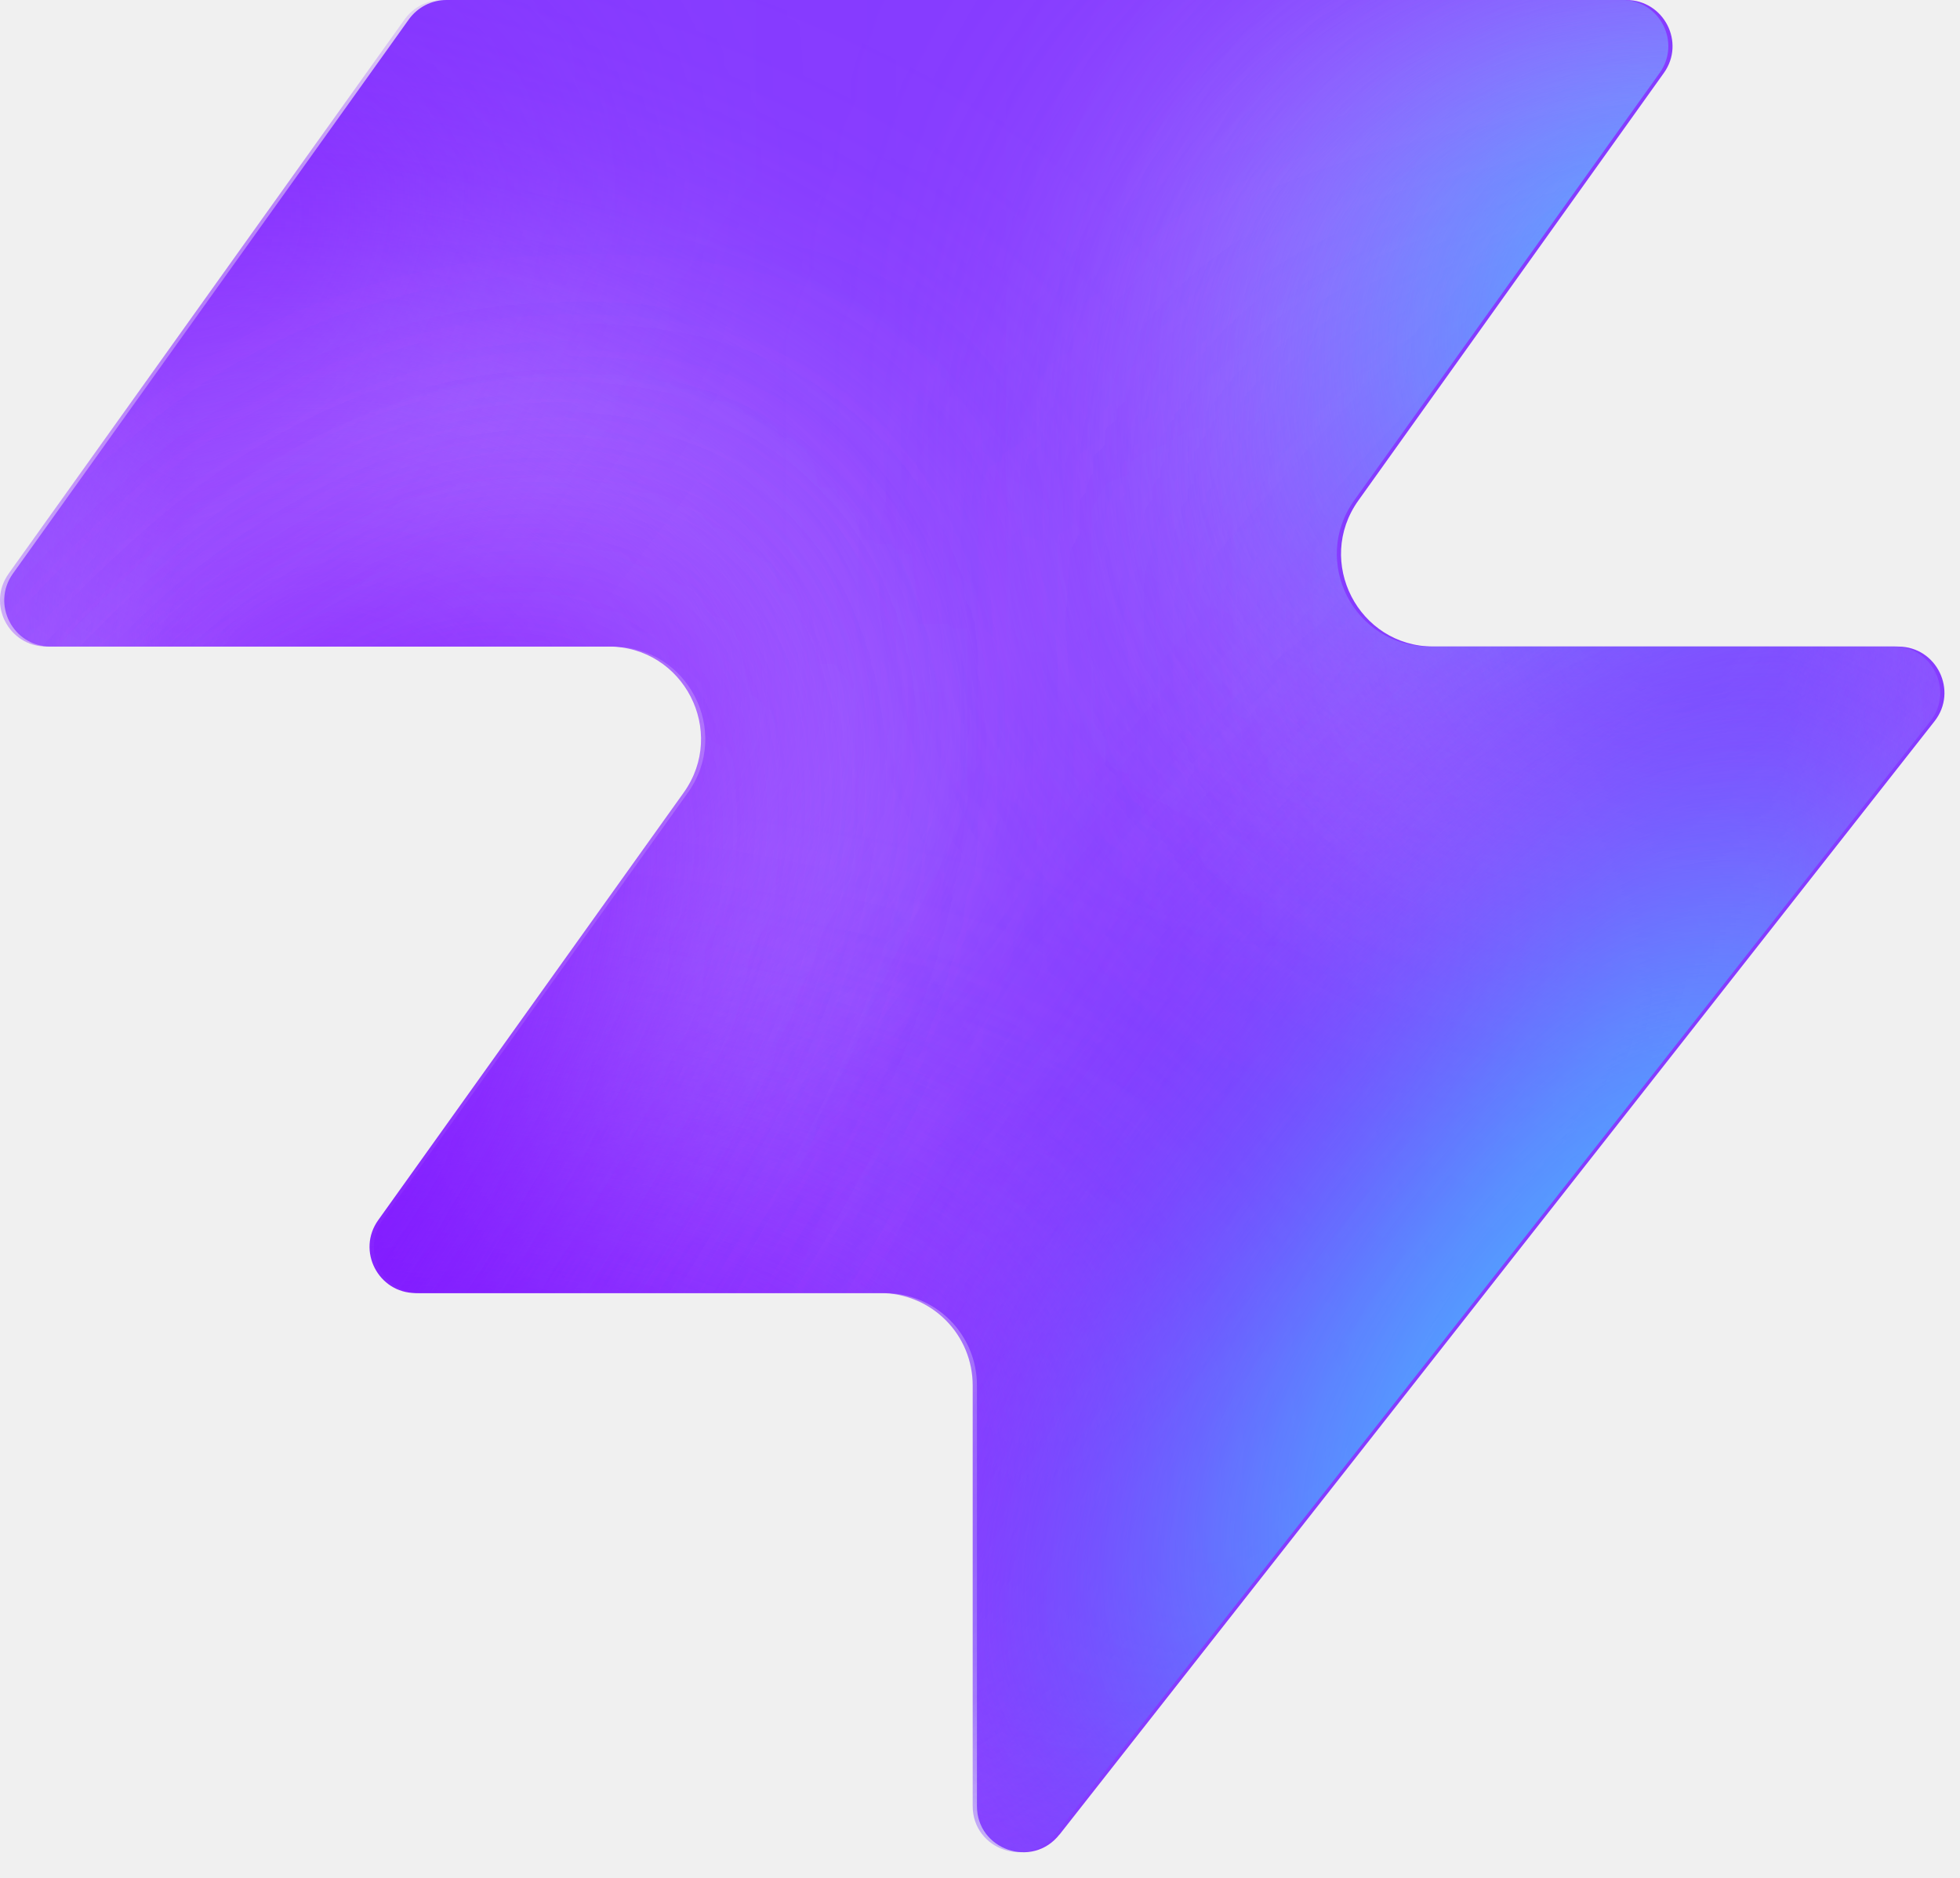
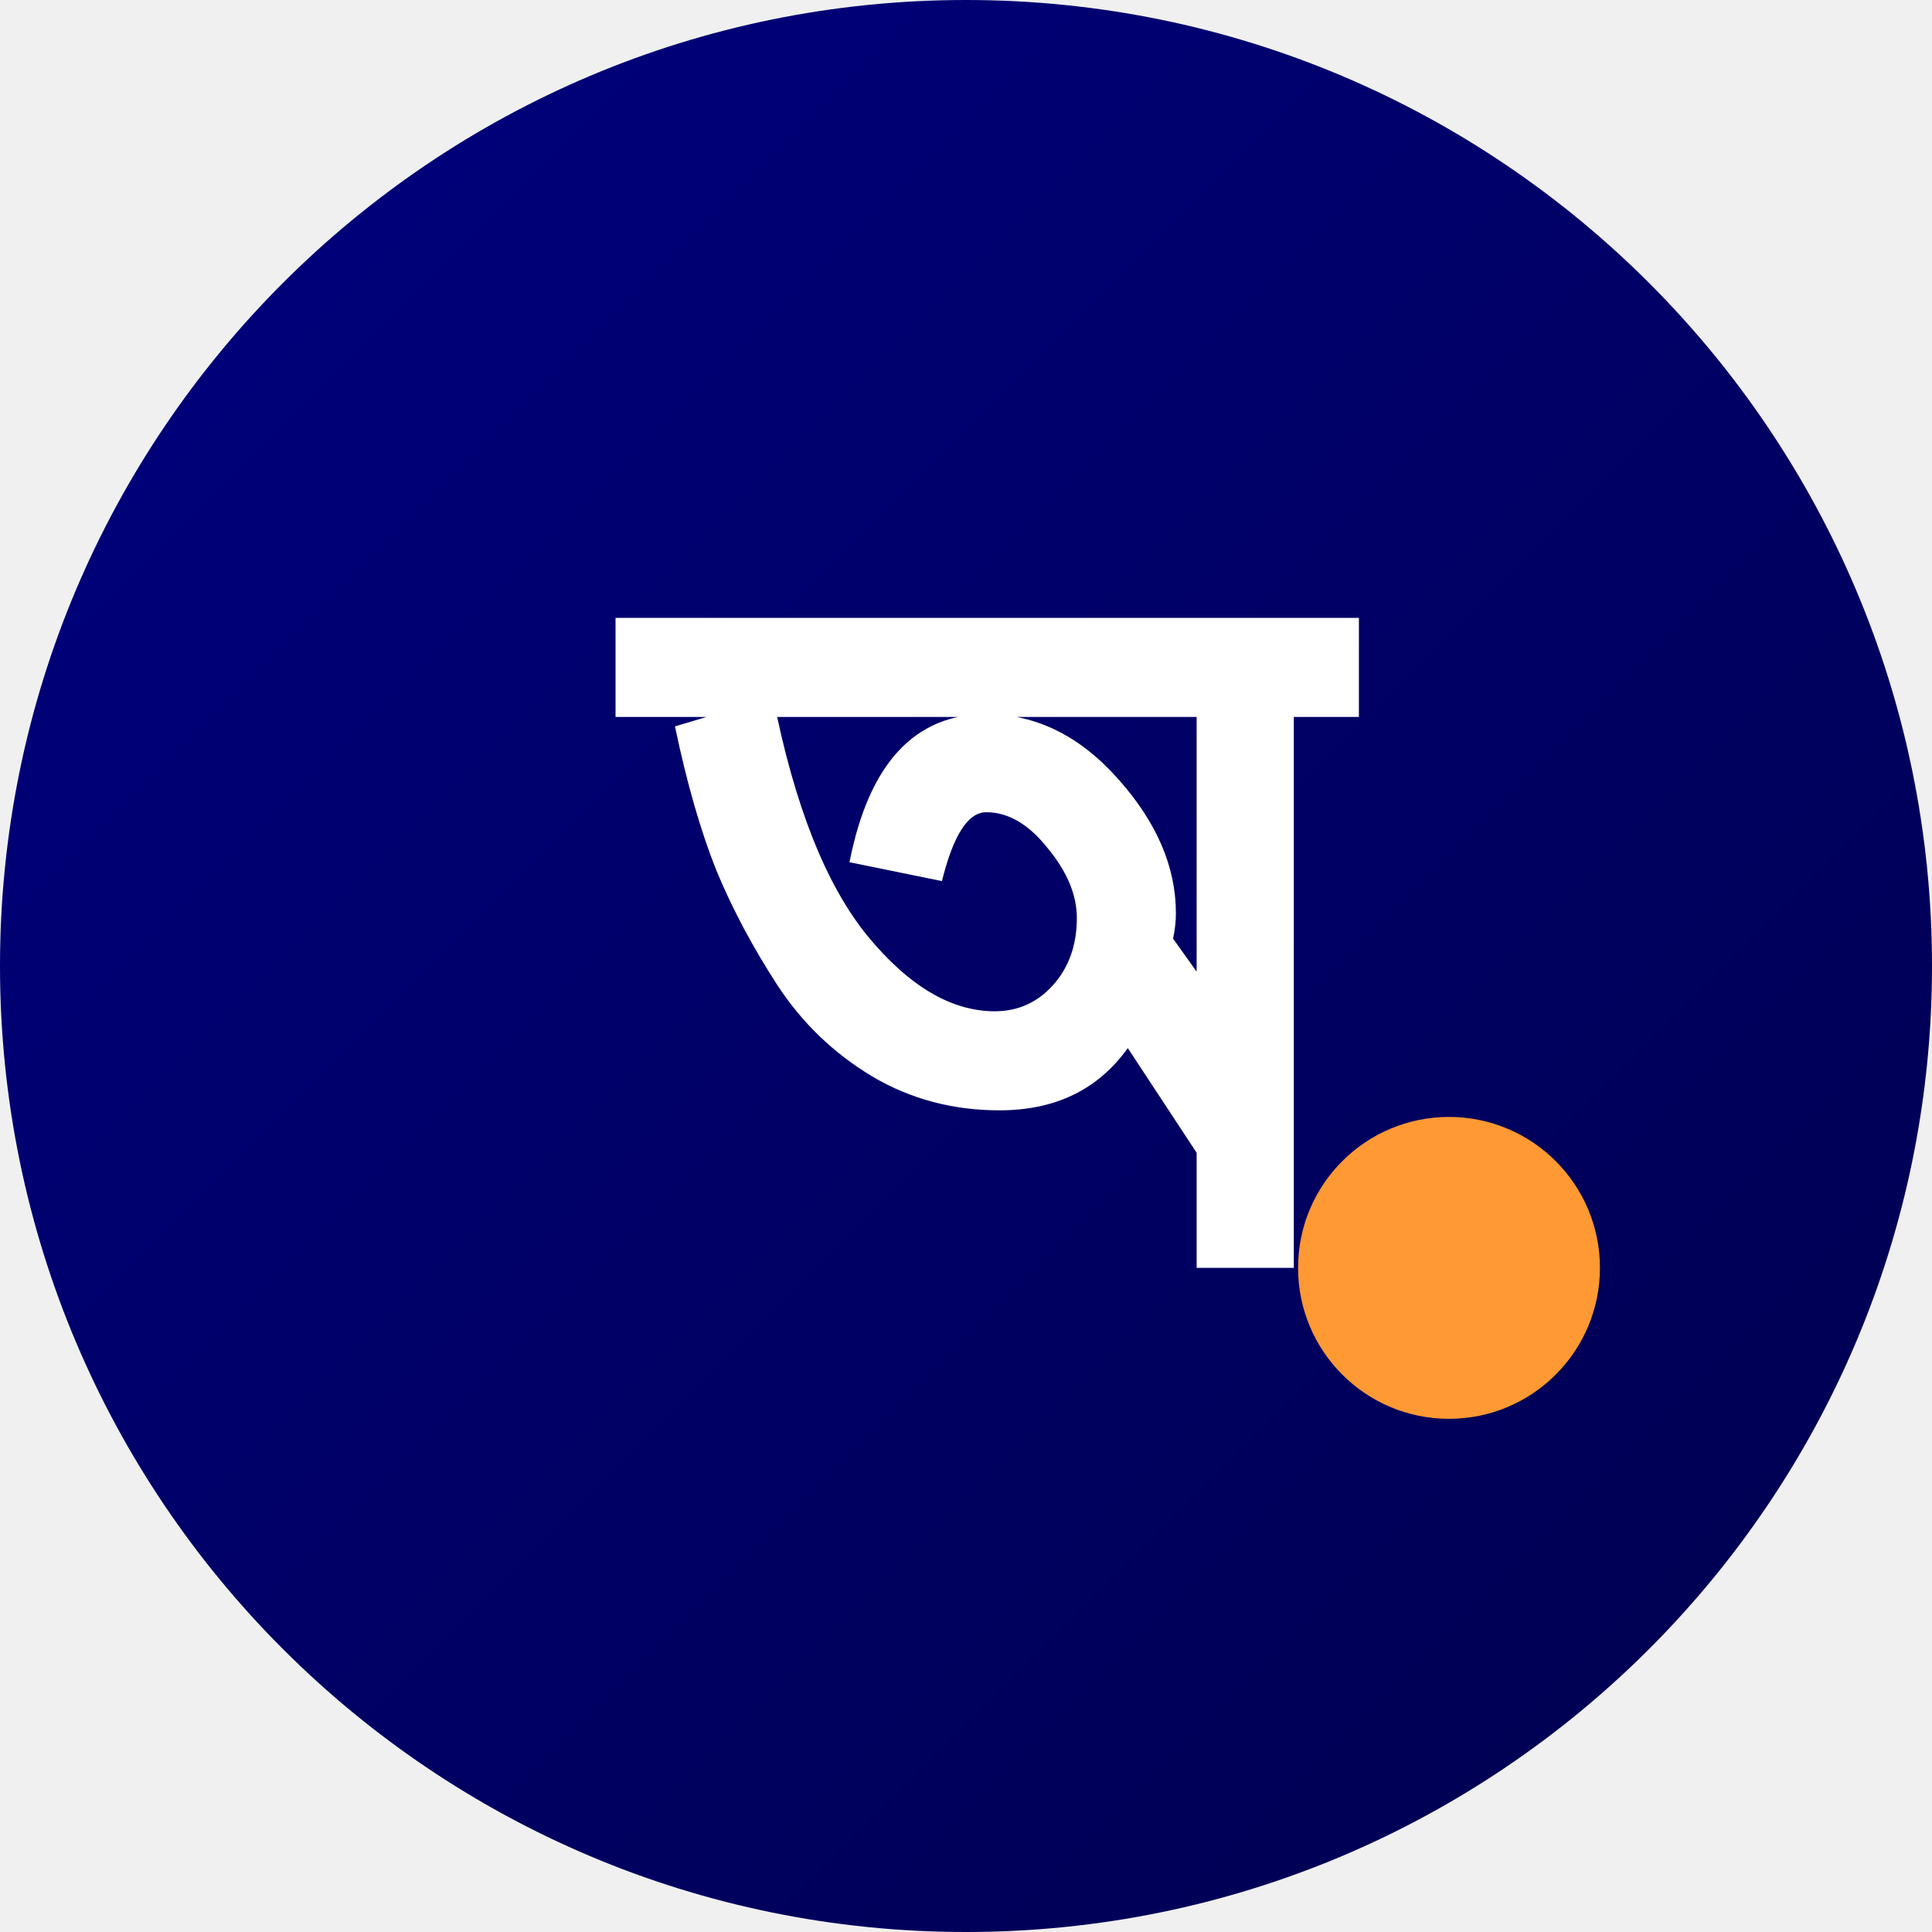
- <svg xmlns="http://www.w3.org/2000/svg" width="48" height="46" fill="none" viewBox="0 0 48 46">
-   <path fill="#863bff" d="M25.946 44.938c-.664.845-2.021.375-2.021-.698V33.937a2.26 2.26 0 0 0-2.262-2.262H10.287c-.92 0-1.456-1.04-.92-1.788l7.48-10.471c1.07-1.497 0-3.578-1.842-3.578H1.237c-.92 0-1.456-1.04-.92-1.788L10.013.474c.214-.297.556-.474.92-.474h28.894c.92 0 1.456 1.04.92 1.788l-7.48 10.471c-1.07 1.498 0 3.579 1.842 3.579h11.377c.943 0 1.473 1.088.89 1.83L25.947 44.94z" style="fill:#863bff;fill:color(display-p3 .525 .23 1);fill-opacity:1" />
-   <mask id="a" width="48" height="46" x="0" y="0" maskUnits="userSpaceOnUse" style="mask-type:alpha">
-     <path fill="#000" d="M25.842 44.938c-.664.844-2.021.375-2.021-.698V33.937a2.26 2.26 0 0 0-2.262-2.262H10.183c-.92 0-1.456-1.04-.92-1.788l7.48-10.471c1.07-1.498 0-3.579-1.842-3.579H1.133c-.92 0-1.456-1.04-.92-1.787L9.91.473c.214-.297.556-.474.92-.474h28.894c.92 0 1.456 1.04.92 1.788l-7.48 10.471c-1.07 1.498 0 3.578 1.842 3.578h11.377c.943 0 1.473 1.088.89 1.832L25.843 44.94z" style="fill:#000;fill-opacity:1" />
-   </mask>
-   <g mask="url(#a)">
-     <g filter="url(#b)">
-       <ellipse cx="5.508" cy="14.704" fill="#ede6ff" rx="5.508" ry="14.704" style="fill:#ede6ff;fill:color(display-p3 .927 .903 1);fill-opacity:1" transform="matrix(.00324 1 1 -.00324 -4.47 31.516)" />
-     </g>
-     <g filter="url(#c)">
-       <ellipse cx="10.399" cy="29.851" fill="#ede6ff" rx="10.399" ry="29.851" style="fill:#ede6ff;fill:color(display-p3 .927 .903 1);fill-opacity:1" transform="matrix(.00324 1 1 -.00324 -39.328 7.883)" />
-     </g>
-     <g filter="url(#d)">
-       <ellipse cx="5.508" cy="30.487" fill="#7e14ff" rx="5.508" ry="30.487" style="fill:#7e14ff;fill:color(display-p3 .492 .077 1);fill-opacity:1" transform="rotate(89.814 -25.913 -14.639)scale(1 -1)" />
-     </g>
-     <g filter="url(#e)">
-       <ellipse cx="5.508" cy="30.599" fill="#7e14ff" rx="5.508" ry="30.599" style="fill:#7e14ff;fill:color(display-p3 .492 .077 1);fill-opacity:1" transform="rotate(89.814 -32.644 -3.334)scale(1 -1)" />
-     </g>
-     <g filter="url(#f)">
-       <ellipse cx="5.508" cy="30.599" fill="#7e14ff" rx="5.508" ry="30.599" style="fill:#7e14ff;fill:color(display-p3 .492 .077 1);fill-opacity:1" transform="matrix(.00324 1 1 -.00324 -34.34 30.47)" />
-     </g>
-     <g filter="url(#g)">
-       <ellipse cx="14.072" cy="22.078" fill="#ede6ff" rx="14.072" ry="22.078" style="fill:#ede6ff;fill:color(display-p3 .927 .903 1);fill-opacity:1" transform="rotate(93.35 24.506 48.493)scale(-1 1)" />
-     </g>
-     <g filter="url(#h)">
-       <ellipse cx="3.47" cy="21.501" fill="#7e14ff" rx="3.47" ry="21.501" style="fill:#7e14ff;fill:color(display-p3 .492 .077 1);fill-opacity:1" transform="rotate(89.009 28.708 47.59)scale(-1 1)" />
-     </g>
-     <g filter="url(#i)">
-       <ellipse cx="3.47" cy="21.501" fill="#7e14ff" rx="3.47" ry="21.501" style="fill:#7e14ff;fill:color(display-p3 .492 .077 1);fill-opacity:1" transform="rotate(89.009 28.708 47.59)scale(-1 1)" />
-     </g>
-     <g filter="url(#j)">
-       <ellipse cx=".387" cy="8.972" fill="#7e14ff" rx="4.407" ry="29.108" style="fill:#7e14ff;fill:color(display-p3 .492 .077 1);fill-opacity:1" transform="rotate(39.51 .387 8.972)" />
-     </g>
-     <g filter="url(#k)">
-       <ellipse cx="47.523" cy="-6.092" fill="#7e14ff" rx="4.407" ry="29.108" style="fill:#7e14ff;fill:color(display-p3 .492 .077 1);fill-opacity:1" transform="rotate(37.892 47.523 -6.092)" />
-     </g>
-     <g filter="url(#l)">
-       <ellipse cx="41.412" cy="6.333" fill="#47bfff" rx="5.971" ry="9.665" style="fill:#47bfff;fill:color(display-p3 .28 .748 1);fill-opacity:1" transform="rotate(37.892 41.412 6.333)" />
-     </g>
-     <g filter="url(#m)">
-       <ellipse cx="-1.879" cy="38.332" fill="#7e14ff" rx="4.407" ry="29.108" style="fill:#7e14ff;fill:color(display-p3 .492 .077 1);fill-opacity:1" transform="rotate(37.892 -1.88 38.332)" />
-     </g>
-     <g filter="url(#n)">
-       <ellipse cx="-1.879" cy="38.332" fill="#7e14ff" rx="4.407" ry="29.108" style="fill:#7e14ff;fill:color(display-p3 .492 .077 1);fill-opacity:1" transform="rotate(37.892 -1.88 38.332)" />
-     </g>
-     <g filter="url(#o)">
-       <ellipse cx="35.651" cy="29.907" fill="#7e14ff" rx="4.407" ry="29.108" style="fill:#7e14ff;fill:color(display-p3 .492 .077 1);fill-opacity:1" transform="rotate(37.892 35.651 29.907)" />
-     </g>
-     <g filter="url(#p)">
-       <ellipse cx="38.418" cy="32.4" fill="#47bfff" rx="5.971" ry="15.297" style="fill:#47bfff;fill:color(display-p3 .28 .748 1);fill-opacity:1" transform="rotate(37.892 38.418 32.4)" />
-     </g>
-   </g>
+ <svg xmlns="http://www.w3.org/2000/svg" viewBox="0 0 32 32">
  <defs>
-     <filter id="b" width="60.045" height="41.654" x="-19.77" y="16.149" color-interpolation-filters="sRGB" filterUnits="userSpaceOnUse">
-       <feFlood flood-opacity="0" result="BackgroundImageFix" />
-       <feBlend in="SourceGraphic" in2="BackgroundImageFix" result="shape" />
-       <feGaussianBlur result="effect1_foregroundBlur_2002_17158" stdDeviation="7.659" />
-     </filter>
-     <filter id="c" width="90.34" height="51.437" x="-54.613" y="-7.533" color-interpolation-filters="sRGB" filterUnits="userSpaceOnUse">
-       <feFlood flood-opacity="0" result="BackgroundImageFix" />
-       <feBlend in="SourceGraphic" in2="BackgroundImageFix" result="shape" />
-       <feGaussianBlur result="effect1_foregroundBlur_2002_17158" stdDeviation="7.659" />
-     </filter>
-     <filter id="d" width="79.355" height="29.4" x="-49.64" y="2.03" color-interpolation-filters="sRGB" filterUnits="userSpaceOnUse">
-       <feFlood flood-opacity="0" result="BackgroundImageFix" />
-       <feBlend in="SourceGraphic" in2="BackgroundImageFix" result="shape" />
-       <feGaussianBlur result="effect1_foregroundBlur_2002_17158" stdDeviation="4.596" />
-     </filter>
-     <filter id="e" width="79.579" height="29.4" x="-45.045" y="20.029" color-interpolation-filters="sRGB" filterUnits="userSpaceOnUse">
-       <feFlood flood-opacity="0" result="BackgroundImageFix" />
-       <feBlend in="SourceGraphic" in2="BackgroundImageFix" result="shape" />
-       <feGaussianBlur result="effect1_foregroundBlur_2002_17158" stdDeviation="4.596" />
-     </filter>
-     <filter id="f" width="79.579" height="29.4" x="-43.513" y="21.178" color-interpolation-filters="sRGB" filterUnits="userSpaceOnUse">
-       <feFlood flood-opacity="0" result="BackgroundImageFix" />
-       <feBlend in="SourceGraphic" in2="BackgroundImageFix" result="shape" />
-       <feGaussianBlur result="effect1_foregroundBlur_2002_17158" stdDeviation="4.596" />
-     </filter>
-     <filter id="g" width="74.749" height="58.852" x="15.756" y="-17.901" color-interpolation-filters="sRGB" filterUnits="userSpaceOnUse">
-       <feFlood flood-opacity="0" result="BackgroundImageFix" />
-       <feBlend in="SourceGraphic" in2="BackgroundImageFix" result="shape" />
-       <feGaussianBlur result="effect1_foregroundBlur_2002_17158" stdDeviation="7.659" />
-     </filter>
-     <filter id="h" width="61.377" height="25.362" x="23.548" y="2.284" color-interpolation-filters="sRGB" filterUnits="userSpaceOnUse">
-       <feFlood flood-opacity="0" result="BackgroundImageFix" />
-       <feBlend in="SourceGraphic" in2="BackgroundImageFix" result="shape" />
-       <feGaussianBlur result="effect1_foregroundBlur_2002_17158" stdDeviation="4.596" />
-     </filter>
-     <filter id="i" width="61.377" height="25.362" x="23.548" y="2.284" color-interpolation-filters="sRGB" filterUnits="userSpaceOnUse">
-       <feFlood flood-opacity="0" result="BackgroundImageFix" />
-       <feBlend in="SourceGraphic" in2="BackgroundImageFix" result="shape" />
-       <feGaussianBlur result="effect1_foregroundBlur_2002_17158" stdDeviation="4.596" />
-     </filter>
-     <filter id="j" width="56.045" height="63.649" x="-27.636" y="-22.853" color-interpolation-filters="sRGB" filterUnits="userSpaceOnUse">
-       <feFlood flood-opacity="0" result="BackgroundImageFix" />
-       <feBlend in="SourceGraphic" in2="BackgroundImageFix" result="shape" />
-       <feGaussianBlur result="effect1_foregroundBlur_2002_17158" stdDeviation="4.596" />
-     </filter>
-     <filter id="k" width="54.814" height="64.646" x="20.116" y="-38.415" color-interpolation-filters="sRGB" filterUnits="userSpaceOnUse">
-       <feFlood flood-opacity="0" result="BackgroundImageFix" />
-       <feBlend in="SourceGraphic" in2="BackgroundImageFix" result="shape" />
-       <feGaussianBlur result="effect1_foregroundBlur_2002_17158" stdDeviation="4.596" />
-     </filter>
-     <filter id="l" width="33.541" height="35.313" x="24.641" y="-11.323" color-interpolation-filters="sRGB" filterUnits="userSpaceOnUse">
-       <feFlood flood-opacity="0" result="BackgroundImageFix" />
-       <feBlend in="SourceGraphic" in2="BackgroundImageFix" result="shape" />
-       <feGaussianBlur result="effect1_foregroundBlur_2002_17158" stdDeviation="4.596" />
-     </filter>
-     <filter id="m" width="54.814" height="64.646" x="-29.286" y="6.009" color-interpolation-filters="sRGB" filterUnits="userSpaceOnUse">
-       <feFlood flood-opacity="0" result="BackgroundImageFix" />
-       <feBlend in="SourceGraphic" in2="BackgroundImageFix" result="shape" />
-       <feGaussianBlur result="effect1_foregroundBlur_2002_17158" stdDeviation="4.596" />
-     </filter>
-     <filter id="n" width="54.814" height="64.646" x="-29.286" y="6.009" color-interpolation-filters="sRGB" filterUnits="userSpaceOnUse">
-       <feFlood flood-opacity="0" result="BackgroundImageFix" />
-       <feBlend in="SourceGraphic" in2="BackgroundImageFix" result="shape" />
-       <feGaussianBlur result="effect1_foregroundBlur_2002_17158" stdDeviation="4.596" />
-     </filter>
-     <filter id="o" width="54.814" height="64.646" x="8.244" y="-2.416" color-interpolation-filters="sRGB" filterUnits="userSpaceOnUse">
-       <feFlood flood-opacity="0" result="BackgroundImageFix" />
-       <feBlend in="SourceGraphic" in2="BackgroundImageFix" result="shape" />
-       <feGaussianBlur result="effect1_foregroundBlur_2002_17158" stdDeviation="4.596" />
-     </filter>
-     <filter id="p" width="39.409" height="43.623" x="18.713" y="10.588" color-interpolation-filters="sRGB" filterUnits="userSpaceOnUse">
-       <feFlood flood-opacity="0" result="BackgroundImageFix" />
-       <feBlend in="SourceGraphic" in2="BackgroundImageFix" result="shape" />
-       <feGaussianBlur result="effect1_foregroundBlur_2002_17158" stdDeviation="4.596" />
-     </filter>
+     <linearGradient id="bgGradient" x1="0%" y1="0%" x2="100%" y2="100%">
+       <stop offset="0%" style="stop-color:#000080;stop-opacity:1" />
+       <stop offset="100%" style="stop-color:#00004d;stop-opacity:1" />
+     </linearGradient>
  </defs>
+   <circle cx="16" cy="16" r="16" fill="url(#bgGradient)" />
+   <text x="16" y="21" font-family="Arial, sans-serif" font-size="18" fill="white" text-anchor="middle" font-weight="bold">অ</text>
+   <circle cx="24" cy="21" r="2.5" fill="#FF9933" />
</svg>
